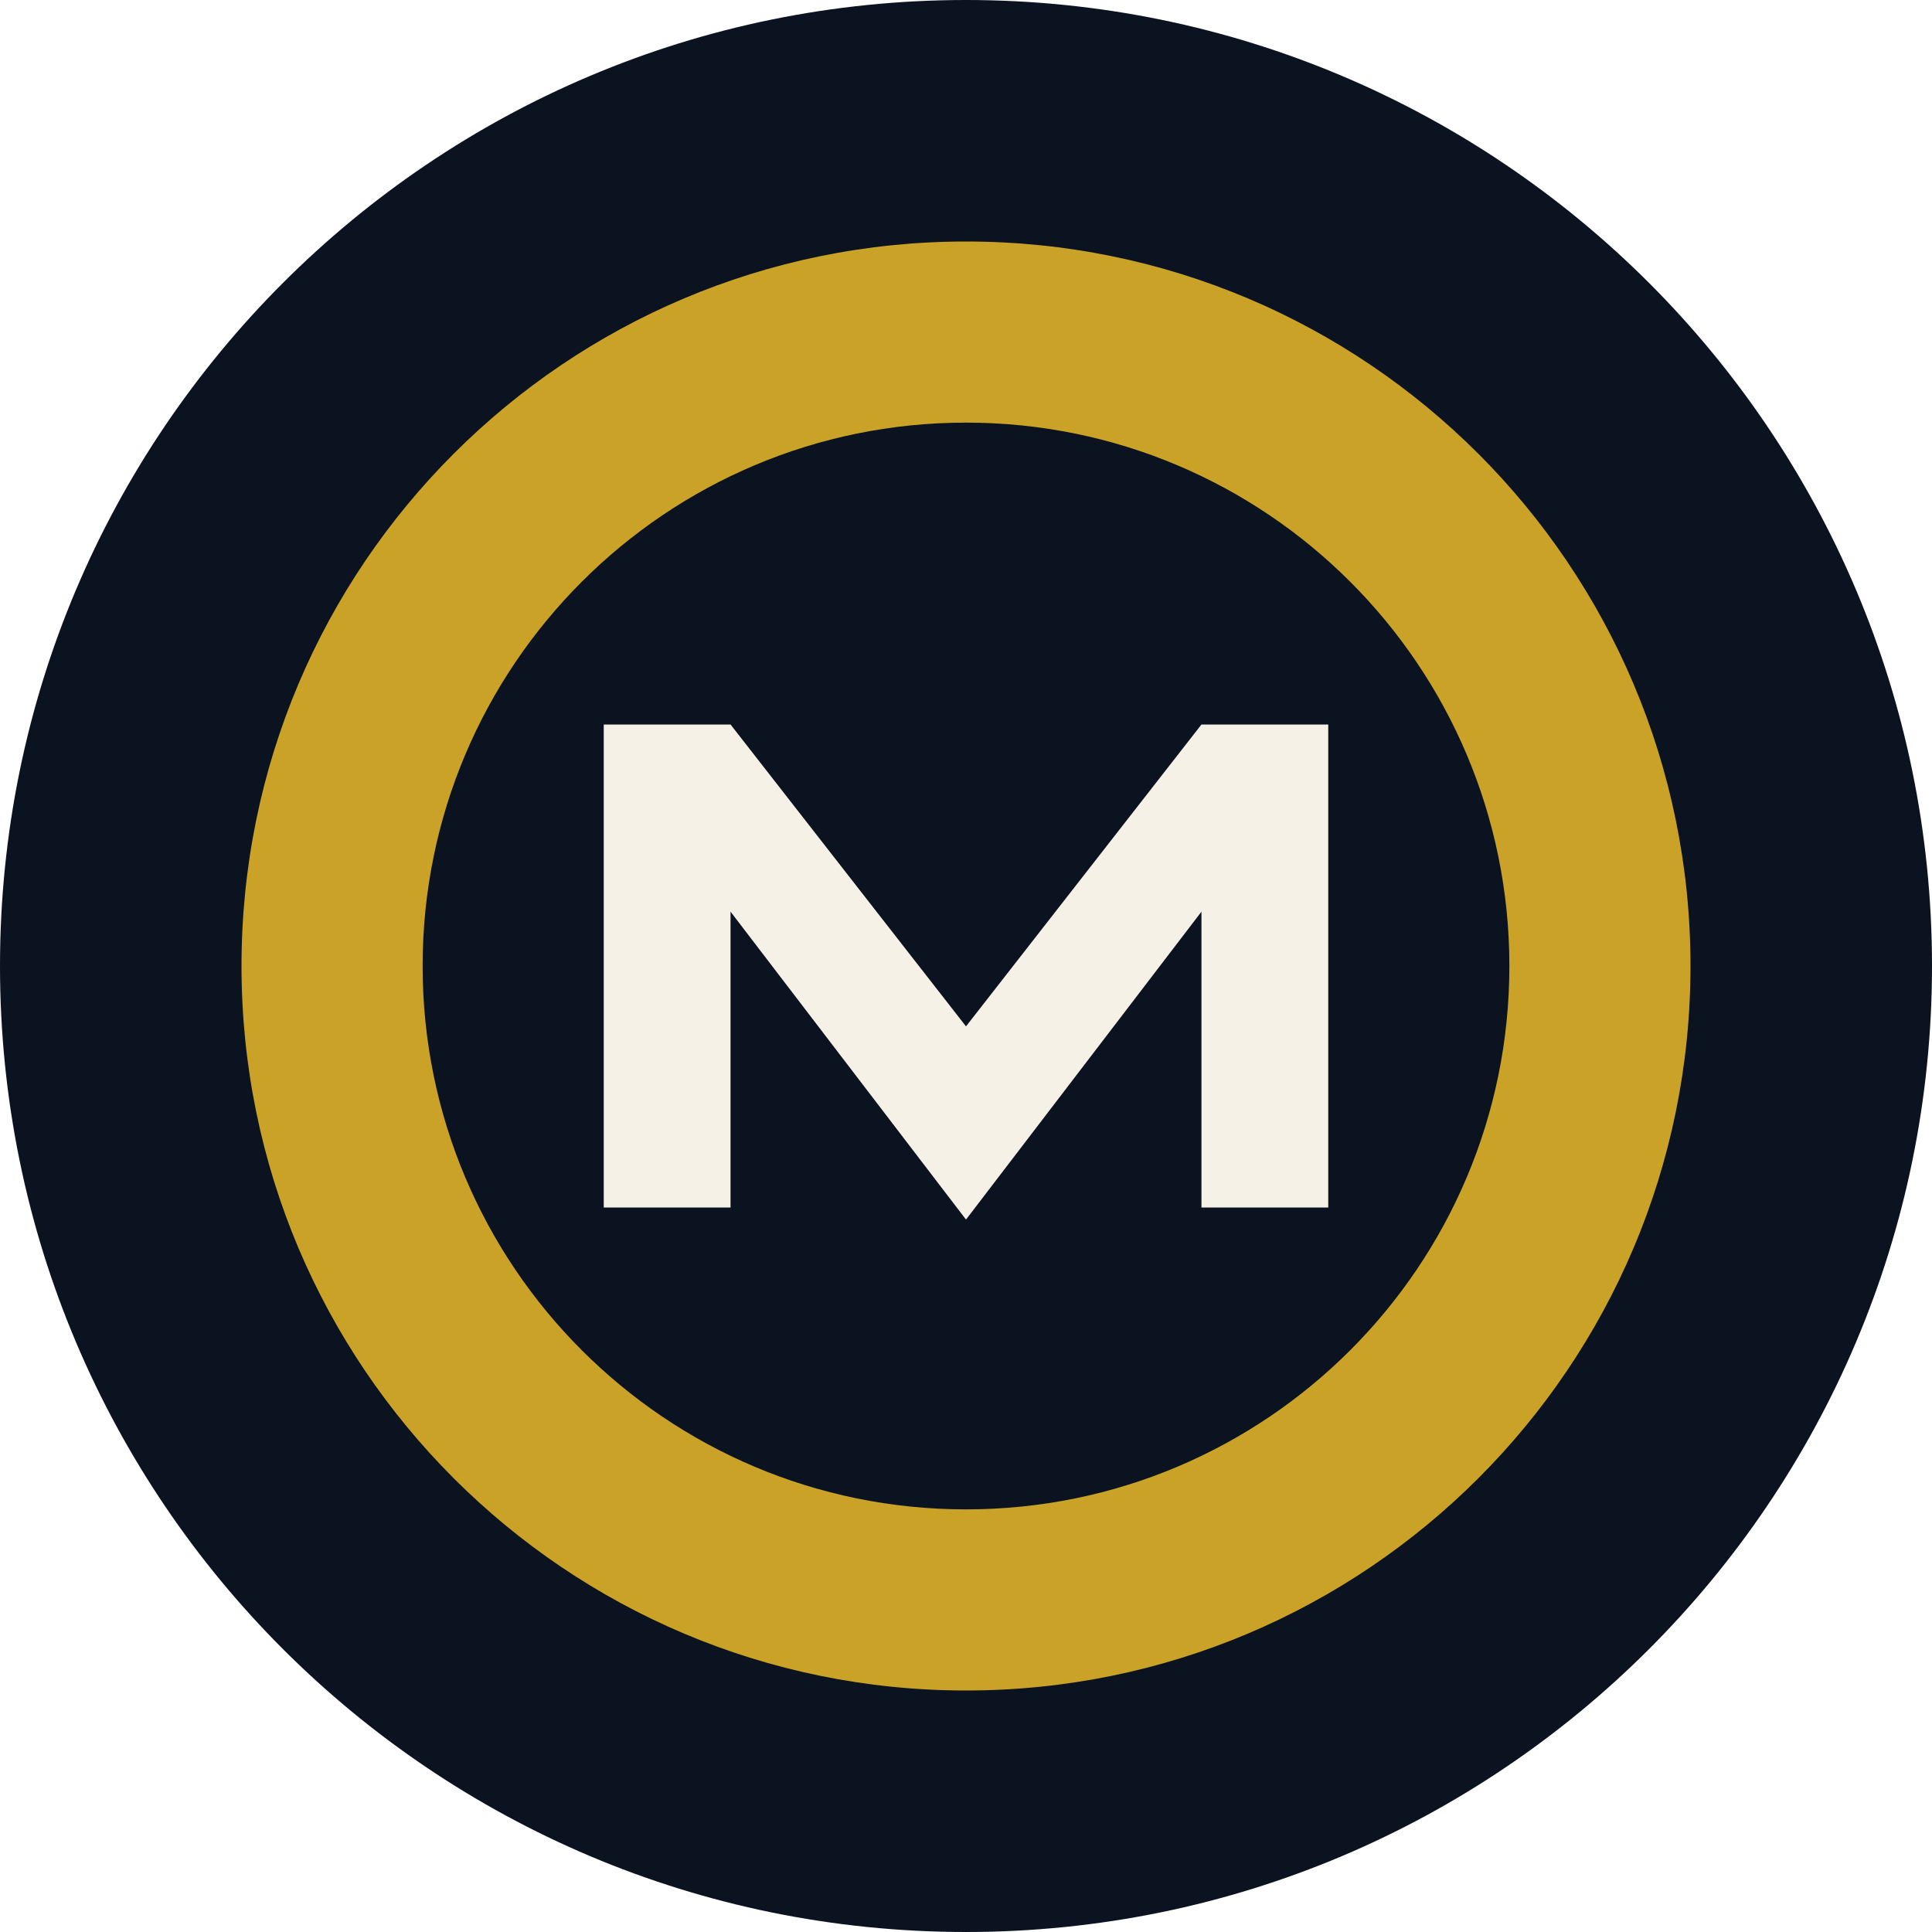
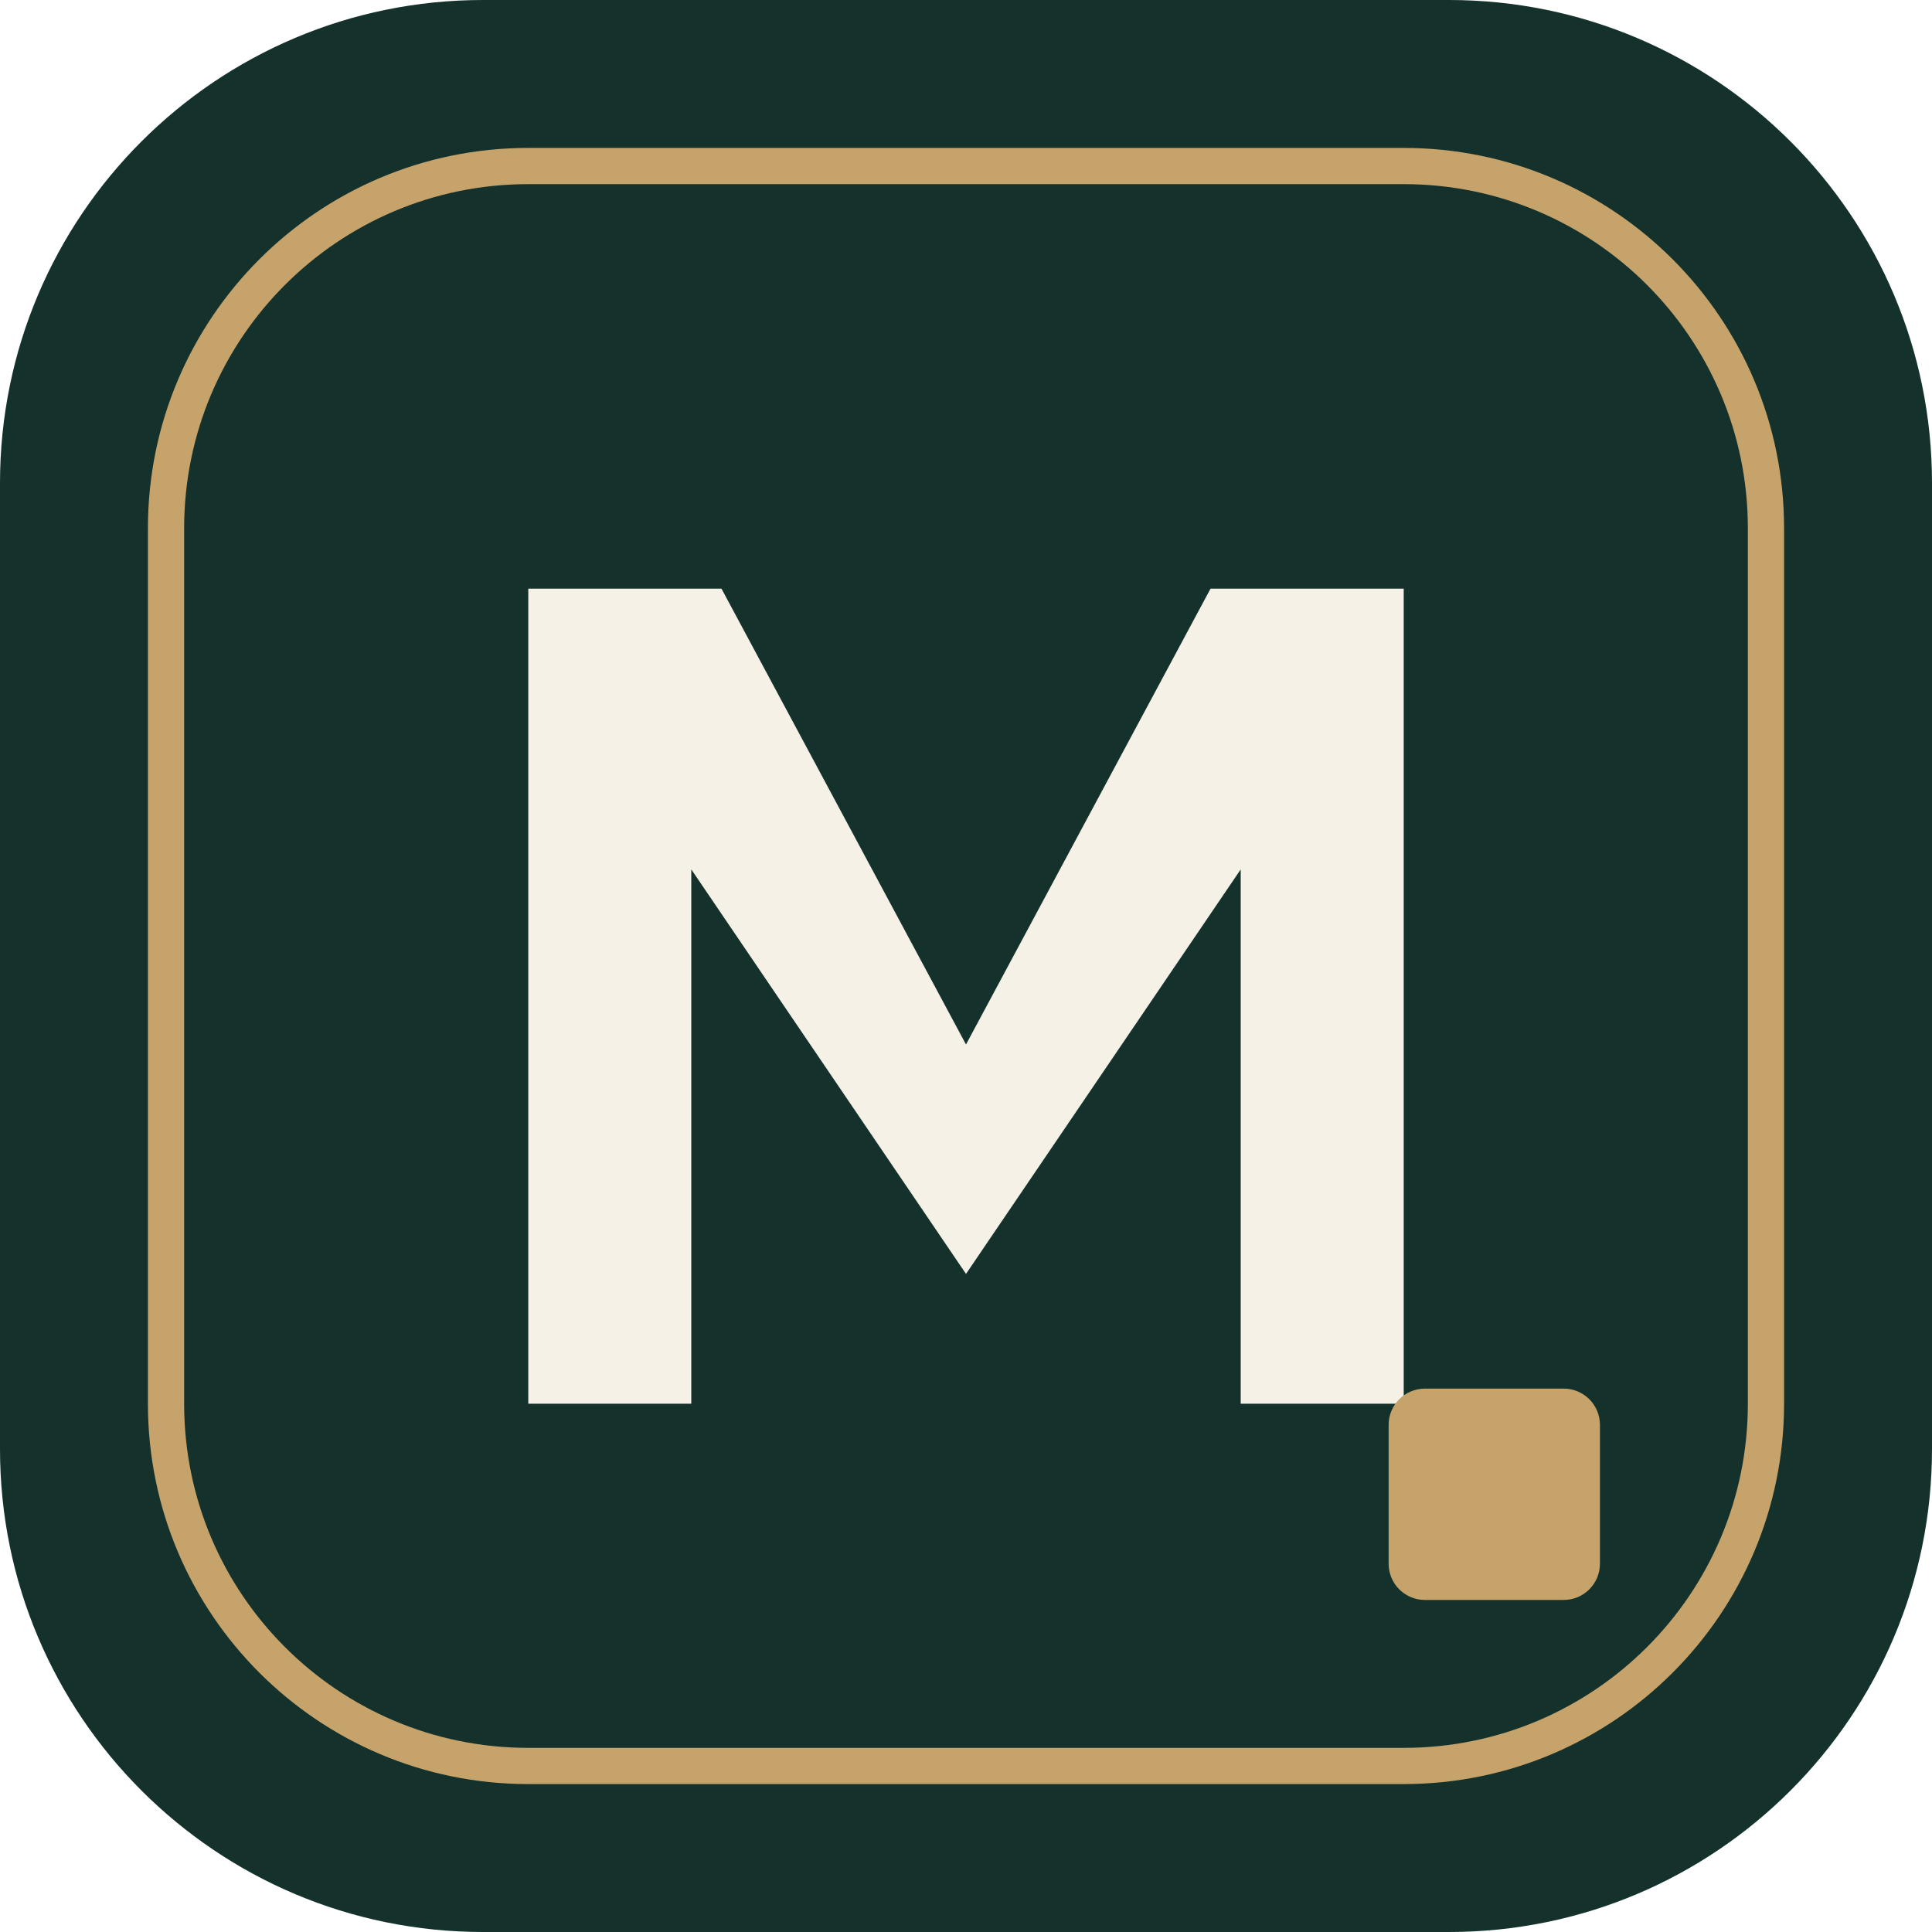
<svg xmlns="http://www.w3.org/2000/svg" viewBox="0 0 64 64">
-   <circle cx="32" cy="32" r="32" fill="#0b1220" />
-   <circle cx="32" cy="32" r="24" fill="#c9a227" />
-   <circle cx="32" cy="32" r="18" fill="#0b1220" />
-   <path d="M20 40V24h4.2l7.8 10 7.8-10H44v16h-4.2V30.2L32 40.4l-7.8-10.2V40H20z" fill="#f6f1e6" />
+   <rect width="64" height="64" rx="16" fill="#14312c" />
+   <rect x="5.5" y="5.5" width="53" height="53" rx="12" fill="none" stroke="#c6a36a" stroke-width="1.2" />
+   <path d="M17.5 46.5V19.5h6.4L32 34.6l8.1-15.1h6.4v27h-5.4V28.8L32 42.2l-9.1-13.4v17.7h-5.4z" fill="#f6f1e7" />
+   <rect x="46" y="46" width="7" height="7" rx="1.2" fill="#c6a36a" />
</svg>
